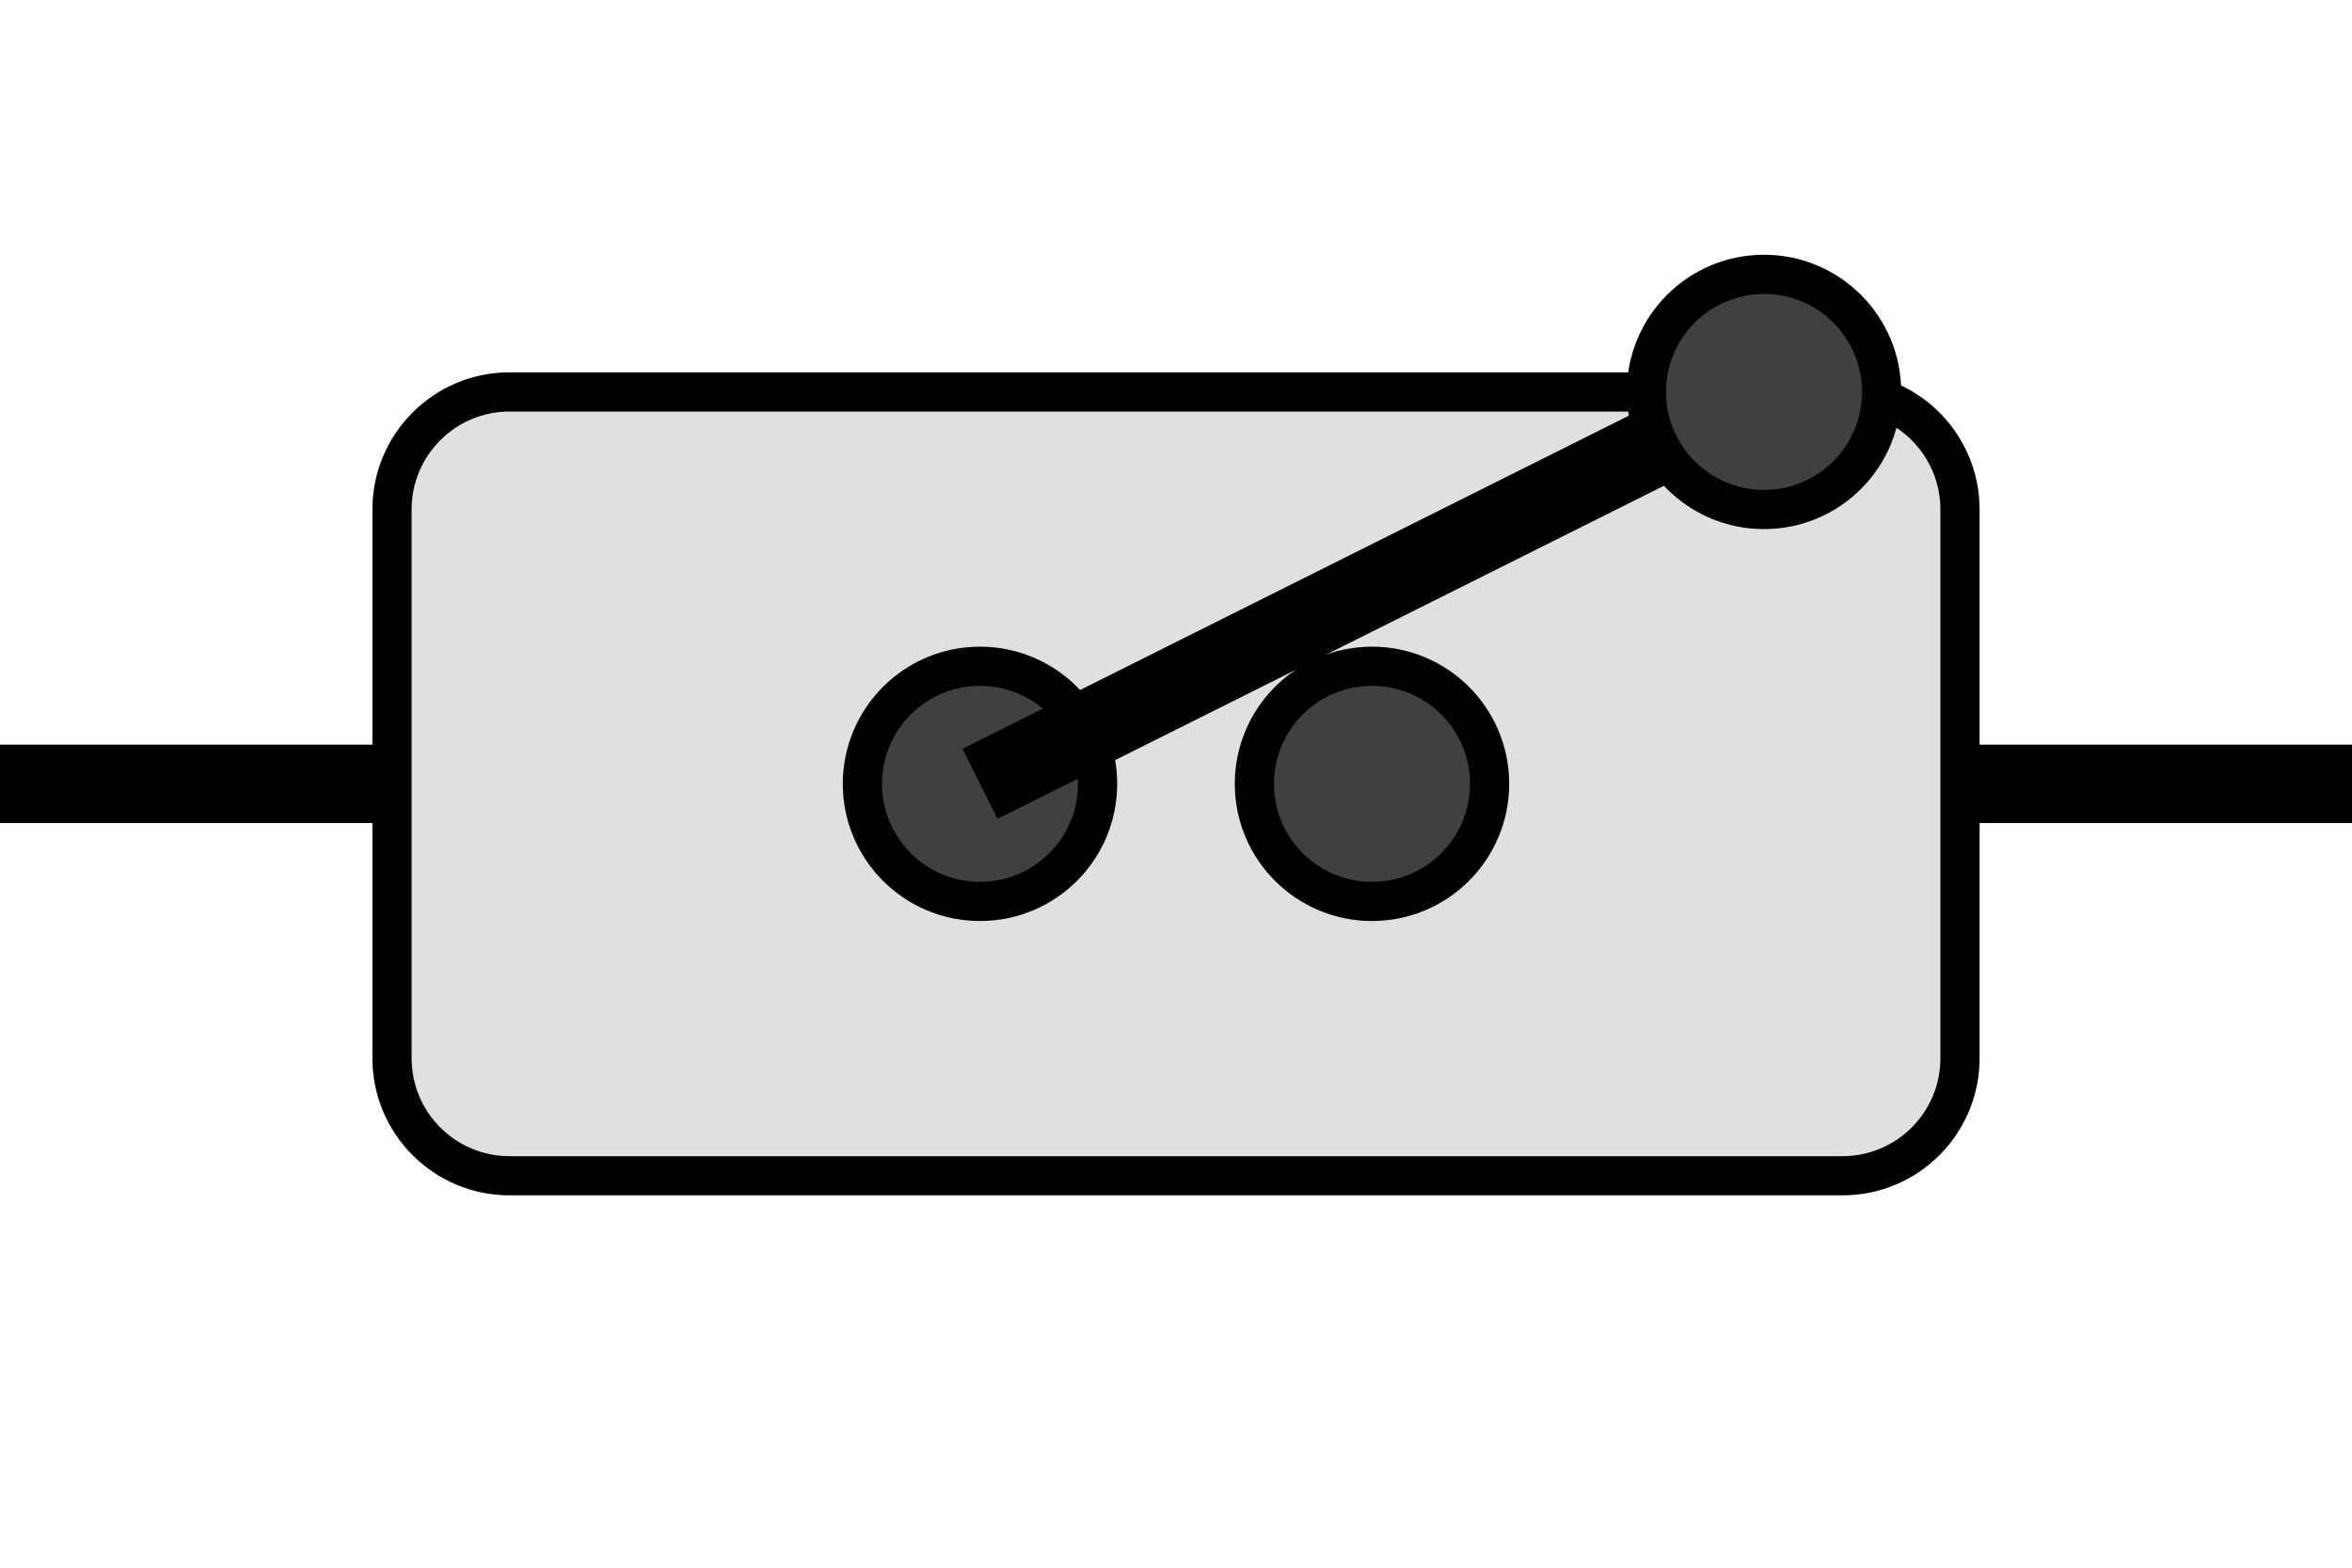
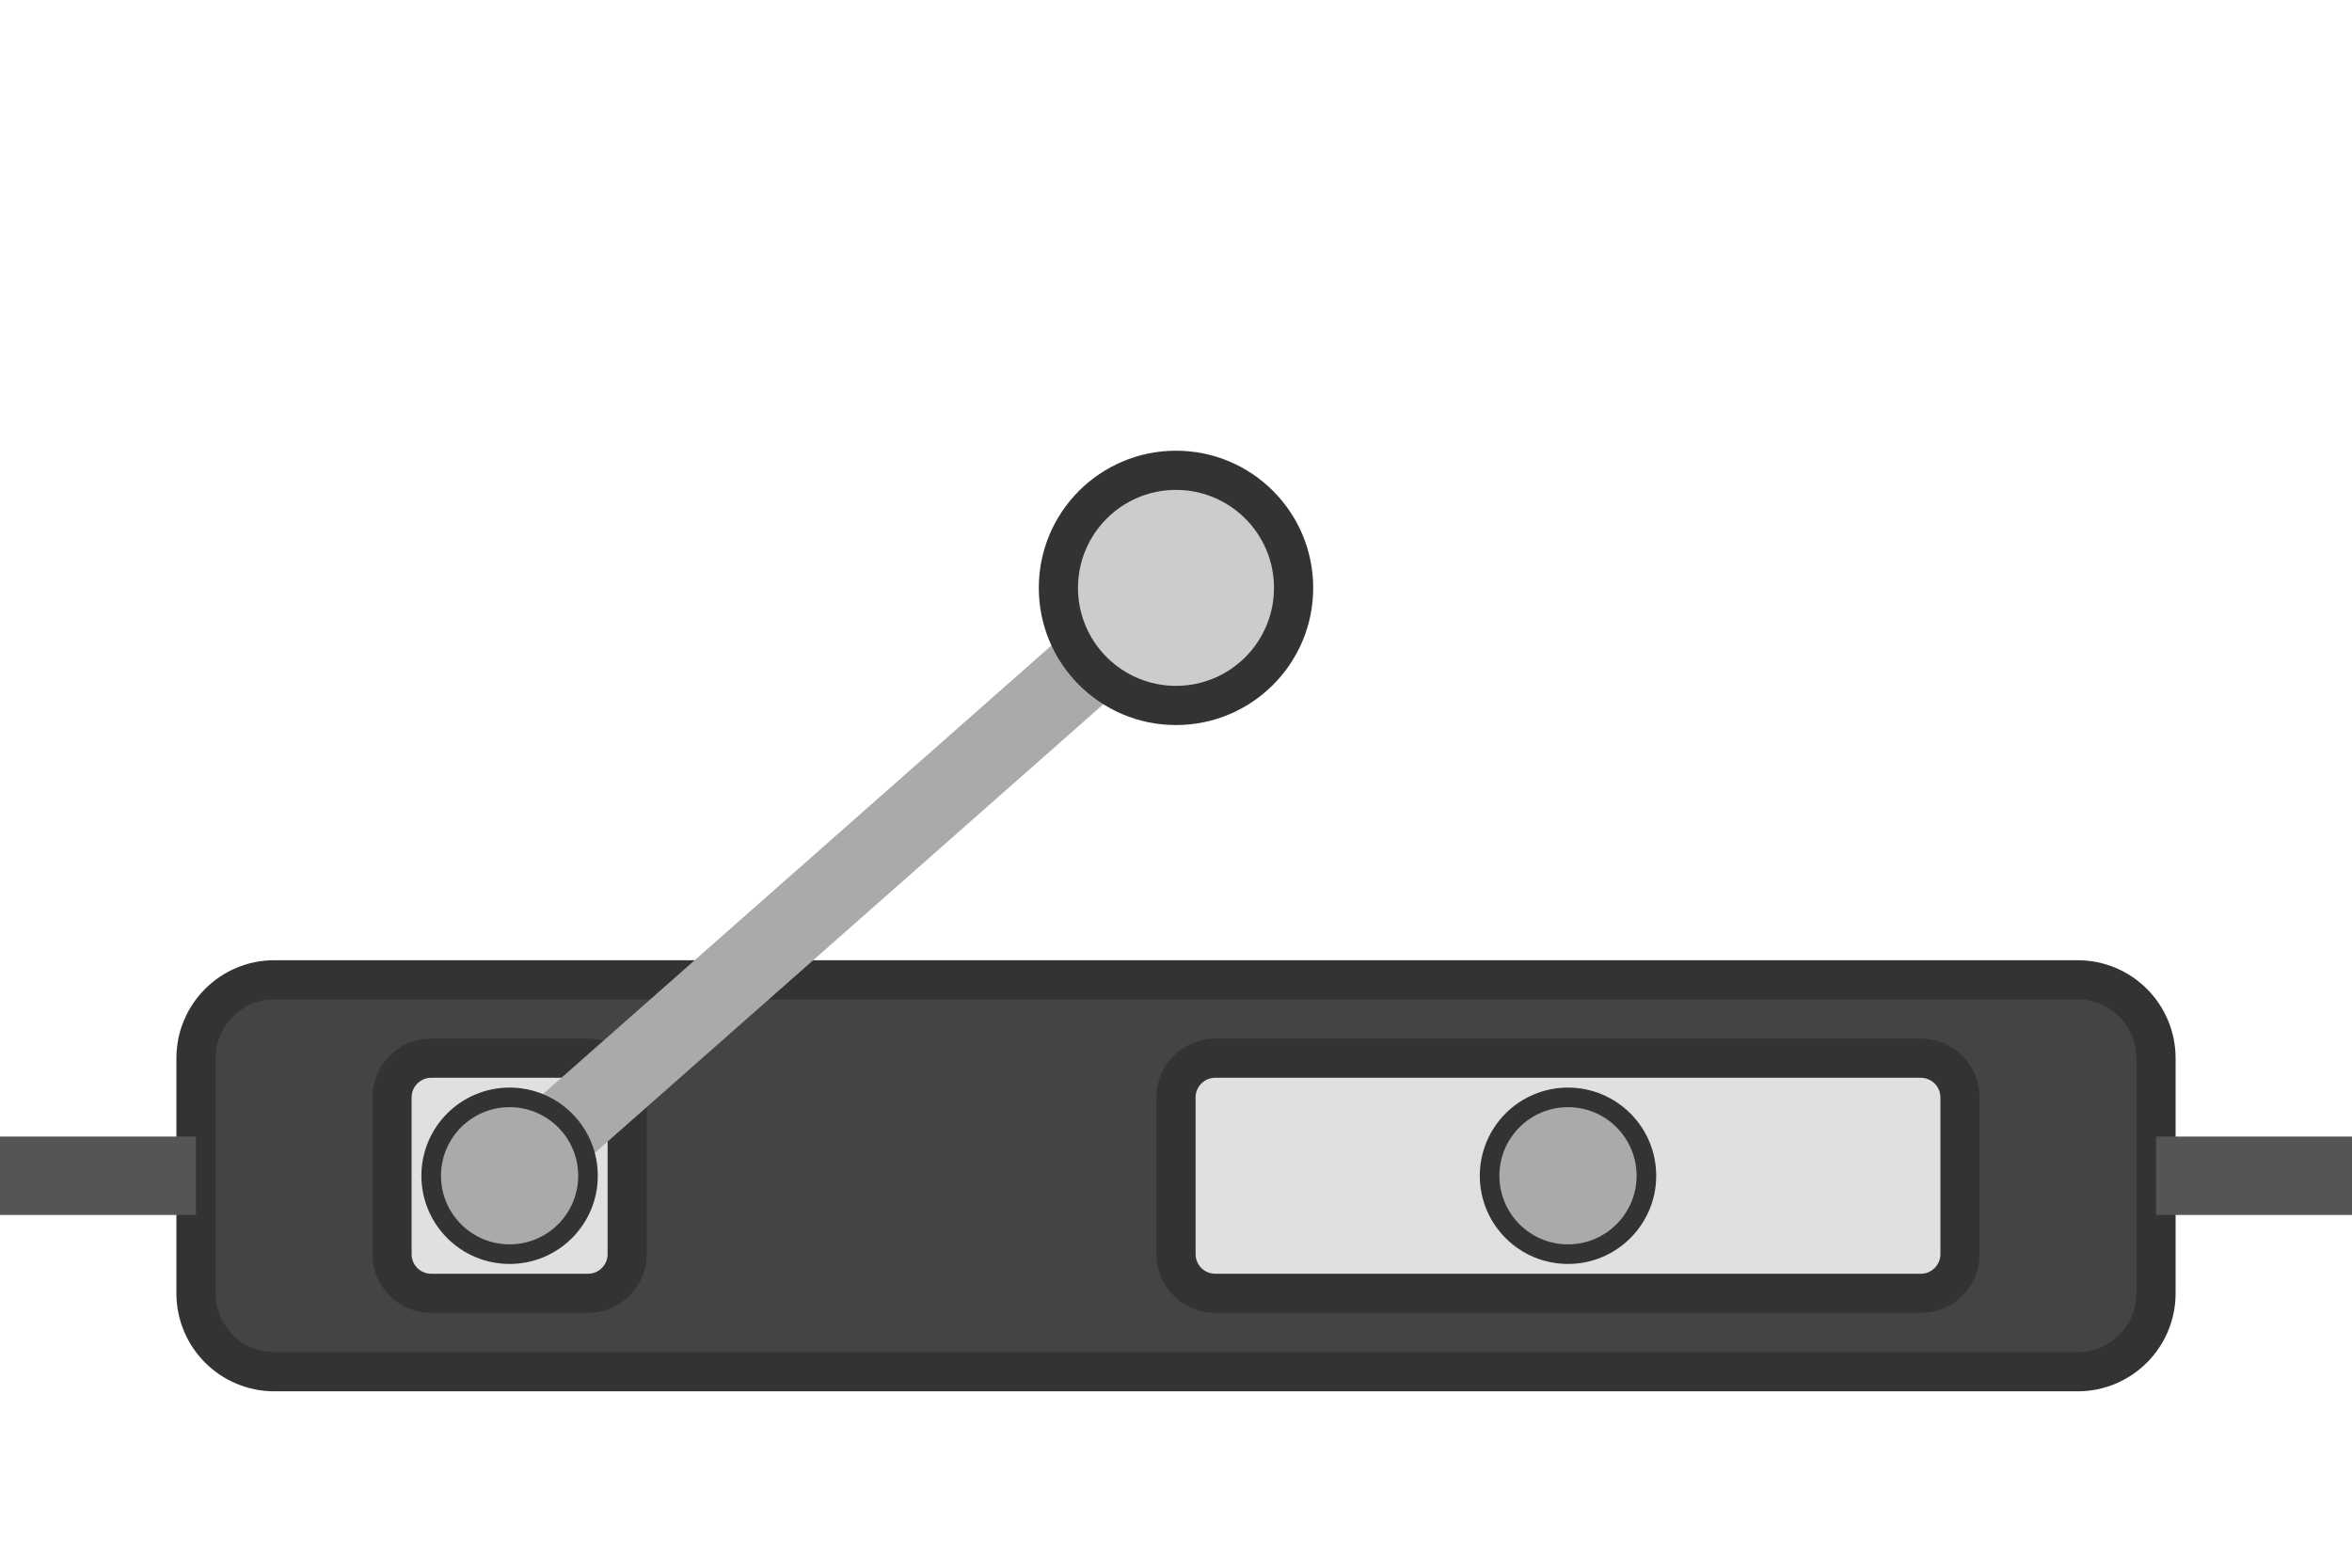
- <svg xmlns="http://www.w3.org/2000/svg" width="60" height="40" viewBox="0 0 60 40" fill="none">
-   <rect x="10" y="10" width="40" height="20" rx="3" ry="3" fill="#e0e0e0" stroke="black" />
-   <path d="M 0,20 L 10,20" stroke="black" stroke-width="2" />
-   <path d="M 50,20 L 60,20" stroke="black" stroke-width="2" />
-   <circle cx="25" cy="20" r="3" fill="#404040" stroke="black" />
-   <circle cx="35" cy="20" r="3" fill="#404040" stroke="black" />
-   <path d="M 25,20 L 45,10" stroke="black" stroke-width="2" />
-   <circle cx="45" cy="10" r="3" fill="#404040" stroke="black" />
+ <svg xmlns="http://www.w3.org/2000/svg" width="60" height="40" viewBox="0 0 60 40">
+   <g transform="translate(0, 0)">
+     <rect x="5" y="25" width="50" height="10" fill="#444" stroke="#333" stroke-width="1" rx="2" />
+     <line x1="0" y1="30" x2="5" y2="30" stroke="#555" stroke-width="2" />
+     <line x1="55" y1="30" x2="60" y2="30" stroke="#555" stroke-width="2" />
+     <rect x="10" y="27" width="6" height="6" fill="#e0e0e0" stroke="#333" stroke-width="1" rx="1" />
+     <rect x="30" y="27" width="20" height="6" fill="#e0e0e0" stroke="#333" stroke-width="1" rx="1" />
+     <line x1="13" y1="30" x2="30" y2="15" stroke="#aaa" stroke-width="2" />
+     <circle cx="30" cy="15" r="3" fill="#ccc" stroke="#333" stroke-width="1" />
+     <circle cx="13" cy="30" r="2" fill="#aaa" stroke="#333" stroke-width="0.5" />
+     <circle cx="40" cy="30" r="2" fill="#aaa" stroke="#333" stroke-width="0.5" />
+   </g>
</svg>
